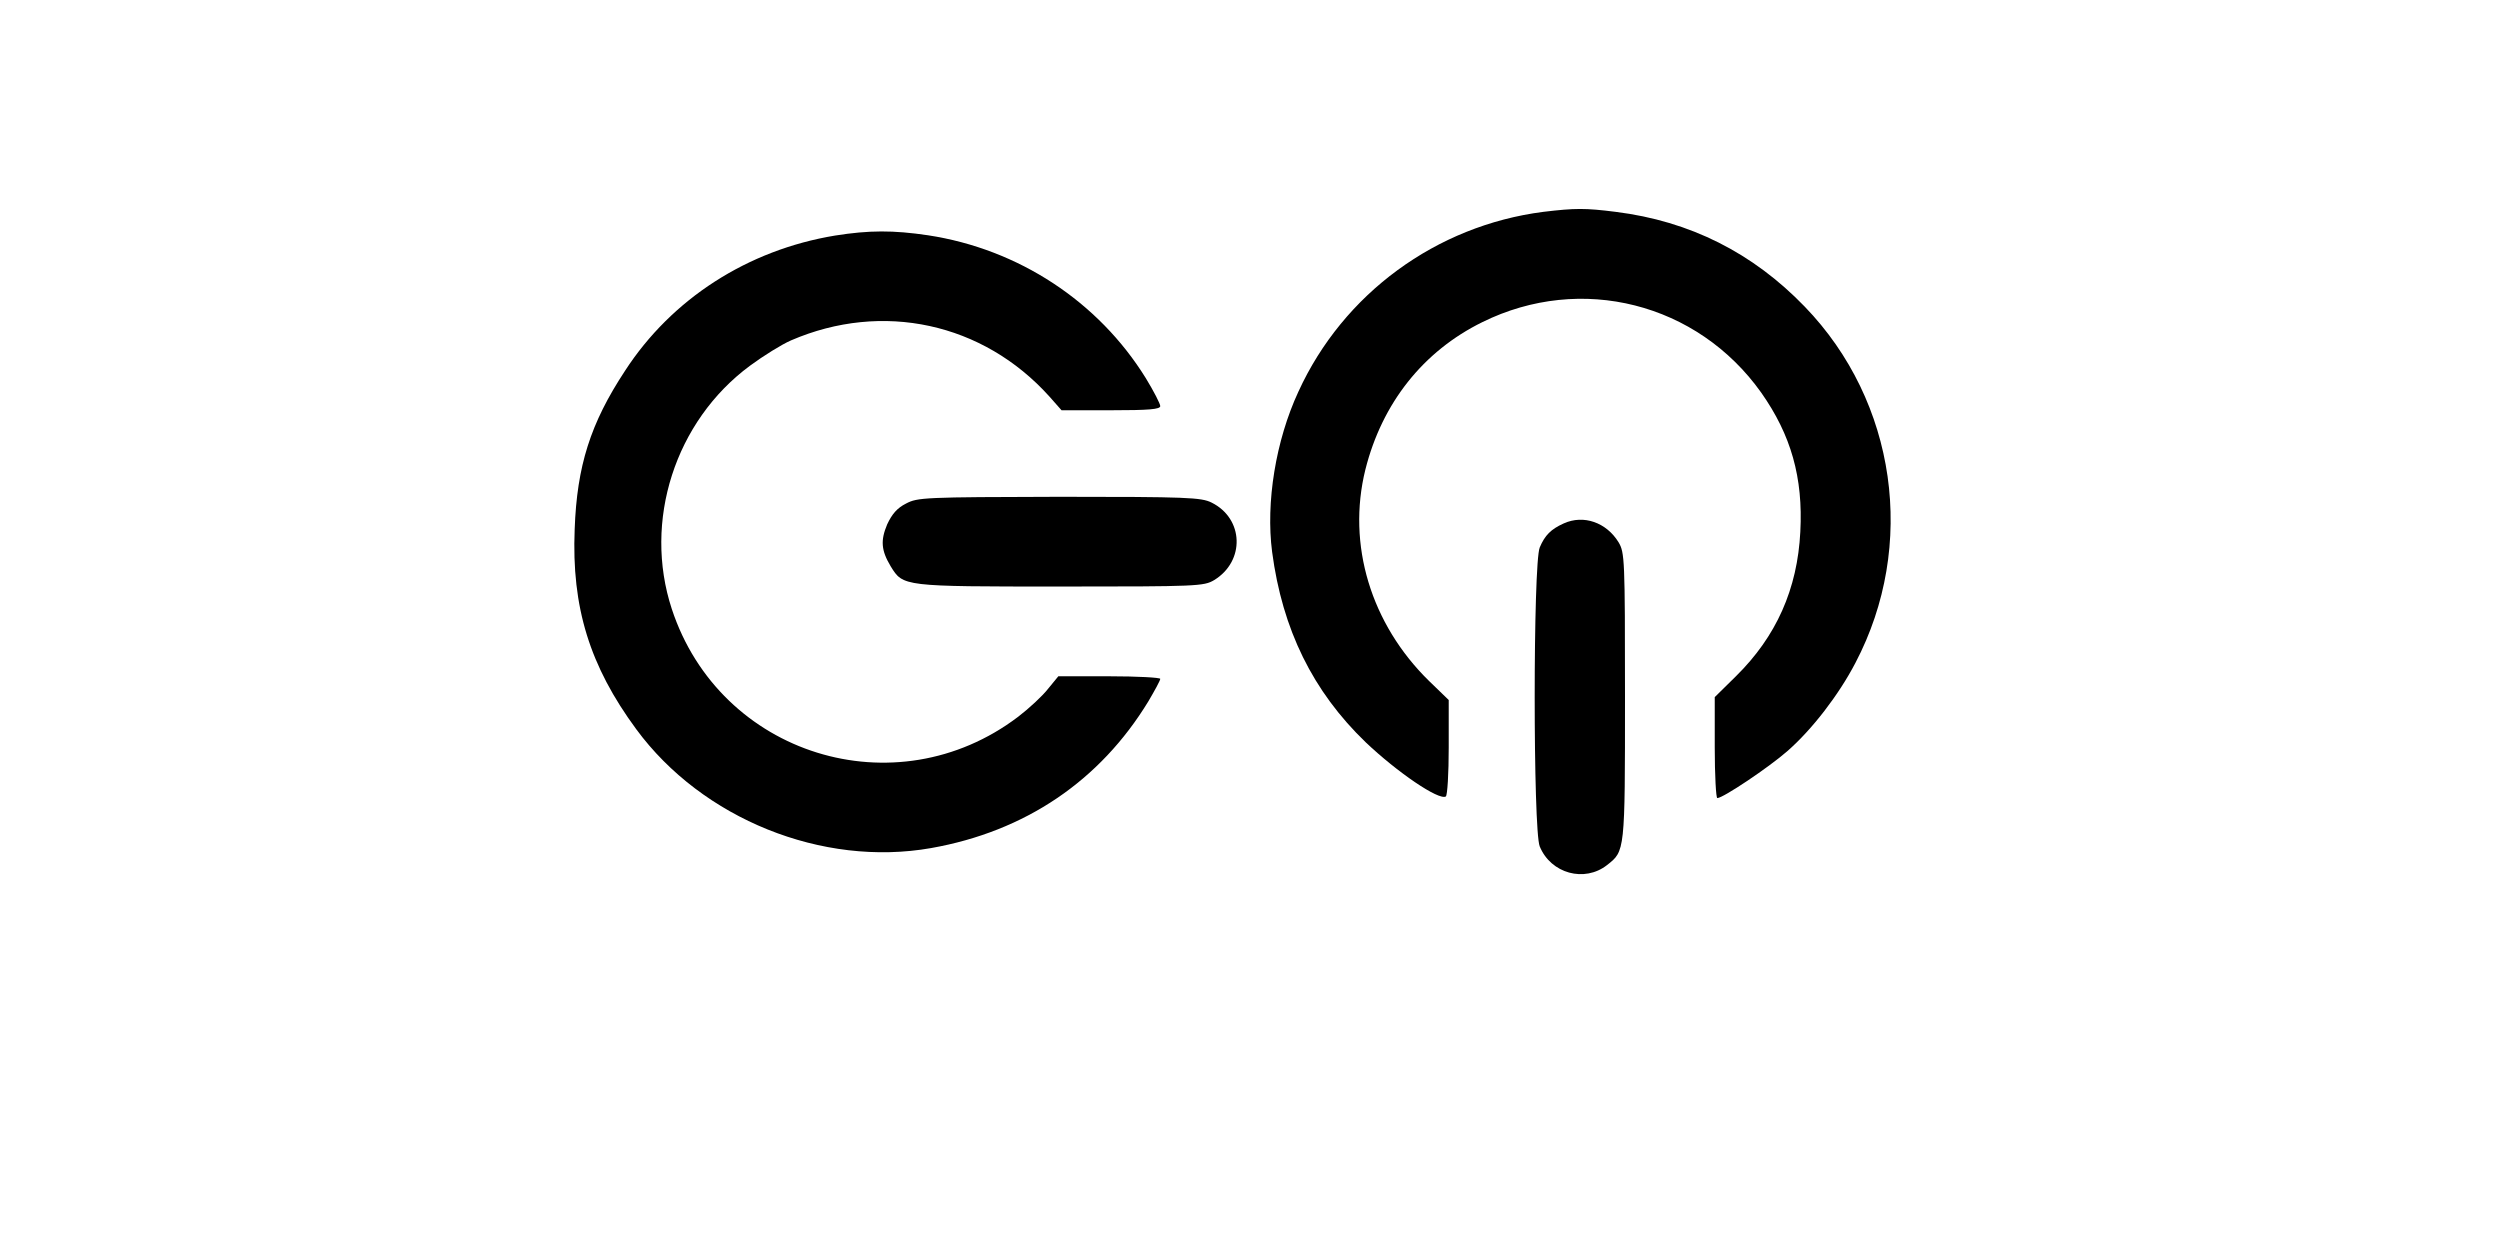
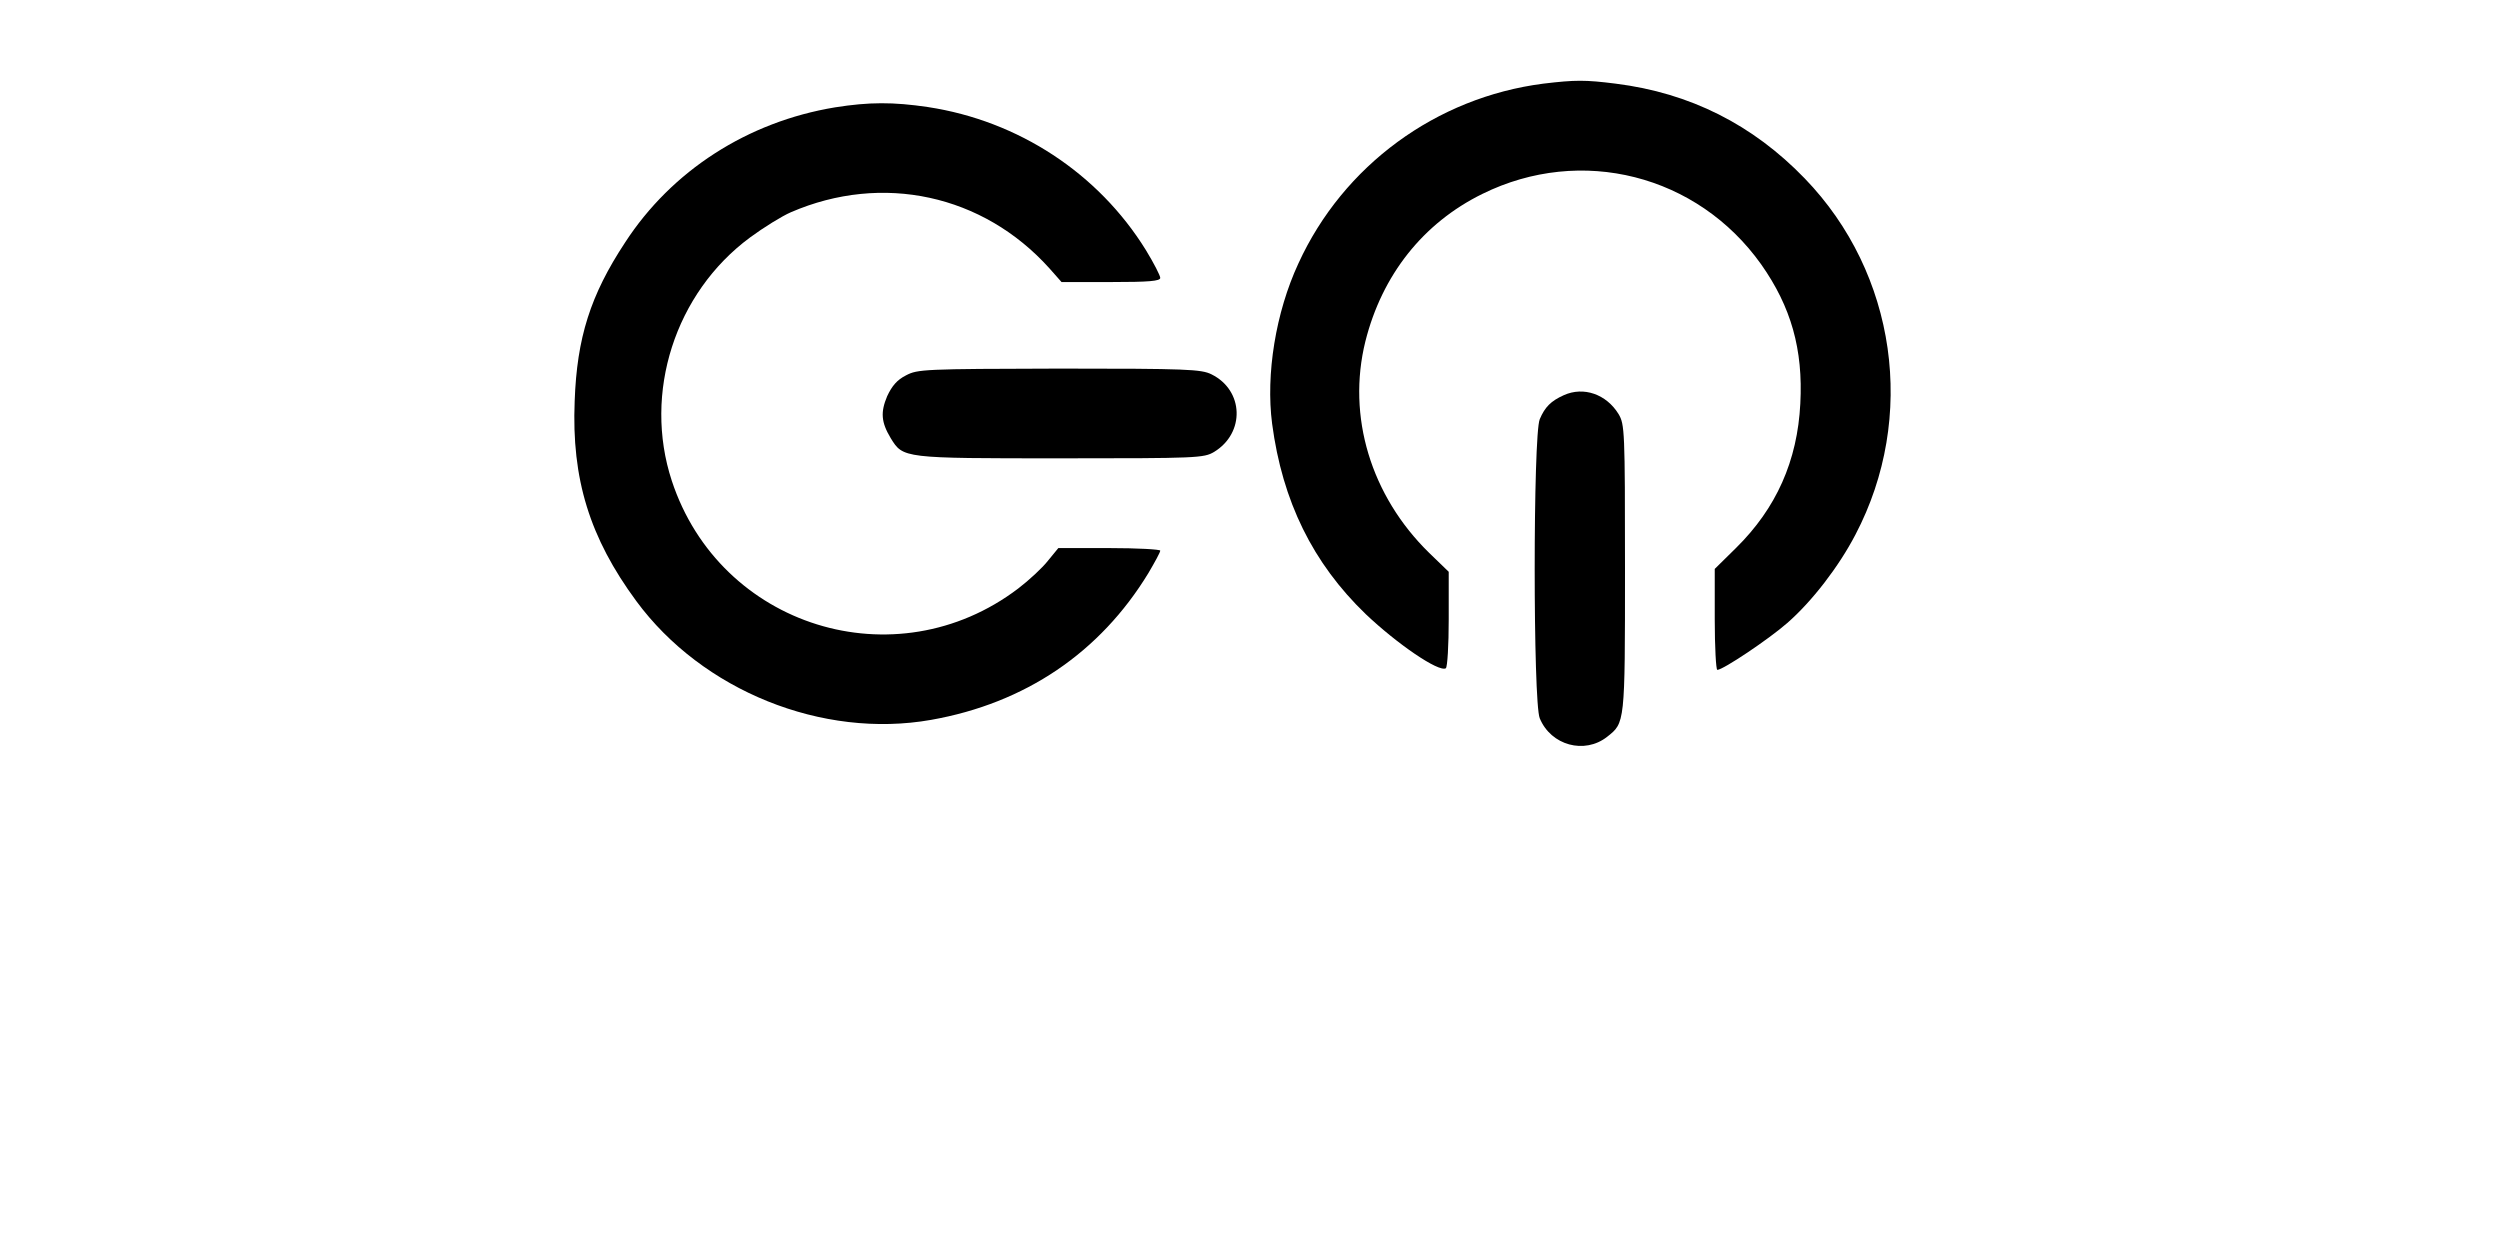
- <svg xmlns="http://www.w3.org/2000/svg" version="1.0" width="200pt" height="100pt" viewBox="40 40 360 390" preserveAspectRatio="xMidYMid meet">
+ <svg xmlns="http://www.w3.org/2000/svg" version="1.0" width="200pt" height="100pt" viewBox="40 80 360 390" preserveAspectRatio="xMidYMid meet">
  <g transform="translate(0,432) scale(0.1,-0.1)" fill="#000000" stroke="none">
    <path d="M3115 3259 c-334 -43 -624 -255 -764 -561 -71 -153 -102 -346 -82 -500 32 -242 127 -435 292 -594 98 -93 228 -182 250 -169 5 4 9 72 9 153 l0 148 -61 59 c-182 178 -257 426 -199 660 52 207 180 369 365 460 308 152 671 60 870 -220 93 -132 131 -265 122 -434 -9 -179 -75 -327 -201 -451 l-66 -65 0 -157 c0 -87 4 -158 8 -158 18 0 161 96 218 146 77 67 161 176 213 276 192 366 128 815 -158 1111 -162 168 -358 267 -590 296 -95 12 -126 12 -226 0z" />
    <path d="M905 3185 c-272 -45 -509 -197 -655 -422 -108 -164 -150 -297 -157 -494 -10 -244 47 -427 192 -624 206 -280 581 -431 920 -371 294 52 527 210 678 458 20 34 37 65 37 70 0 4 -72 8 -159 8 l-159 0 -32 -39 c-17 -22 -59 -61 -93 -87 -383 -291 -931 -120 -1081 336 -90 274 10 586 244 759 42 31 100 67 128 79 285 123 599 55 806 -175 l38 -43 154 0 c119 0 154 3 154 13 0 7 -20 46 -45 87 -148 239 -397 403 -680 446 -108 16 -183 16 -290 -1z" />
    <path d="M1127 2349 c-28 -14 -44 -33 -59 -65 -21 -50 -19 -81 11 -131 39 -63 37 -63 530 -63 427 0 447 1 479 20 97 59 93 192 -8 242 -32 16 -76 18 -475 18 -422 -1 -442 -2 -478 -21z" />
    <path d="M3179 2287 c-40 -18 -59 -37 -75 -75 -21 -50 -21 -883 0 -933 35 -85 140 -113 210 -58 56 44 56 40 56 526 0 429 -1 449 -20 481 -38 62 -109 87 -171 59z" />
  </g>
</svg>
